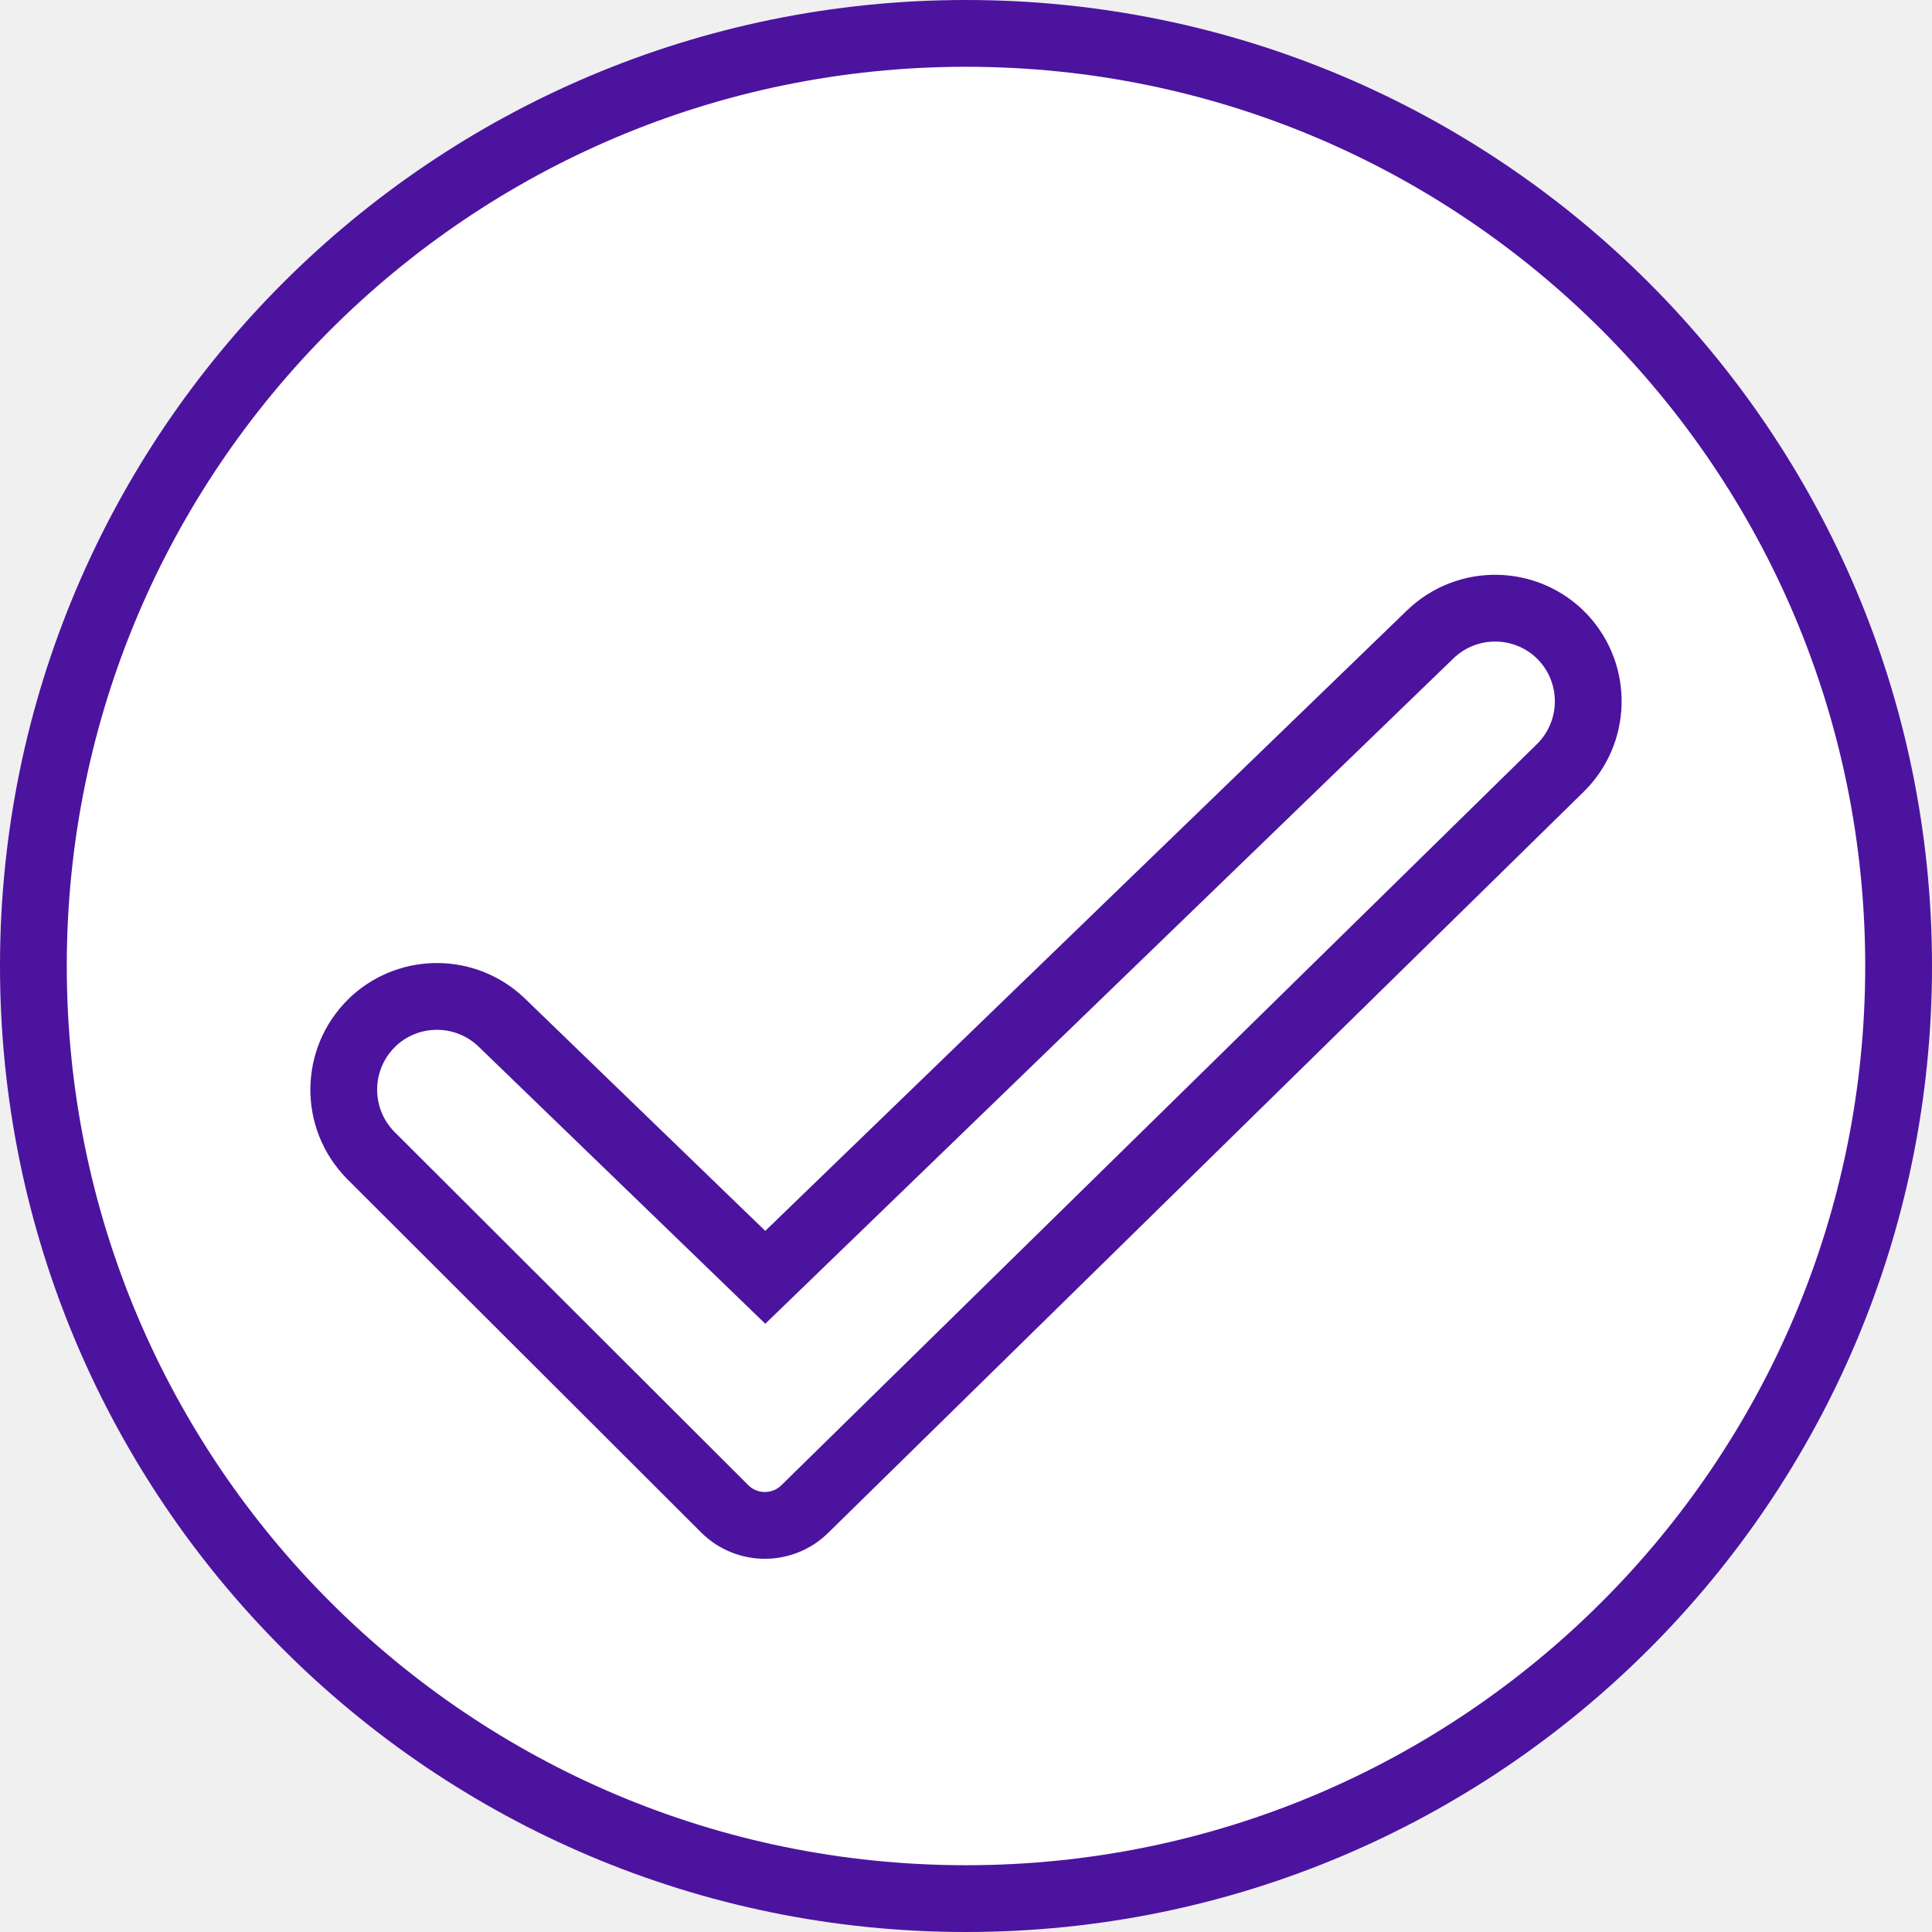
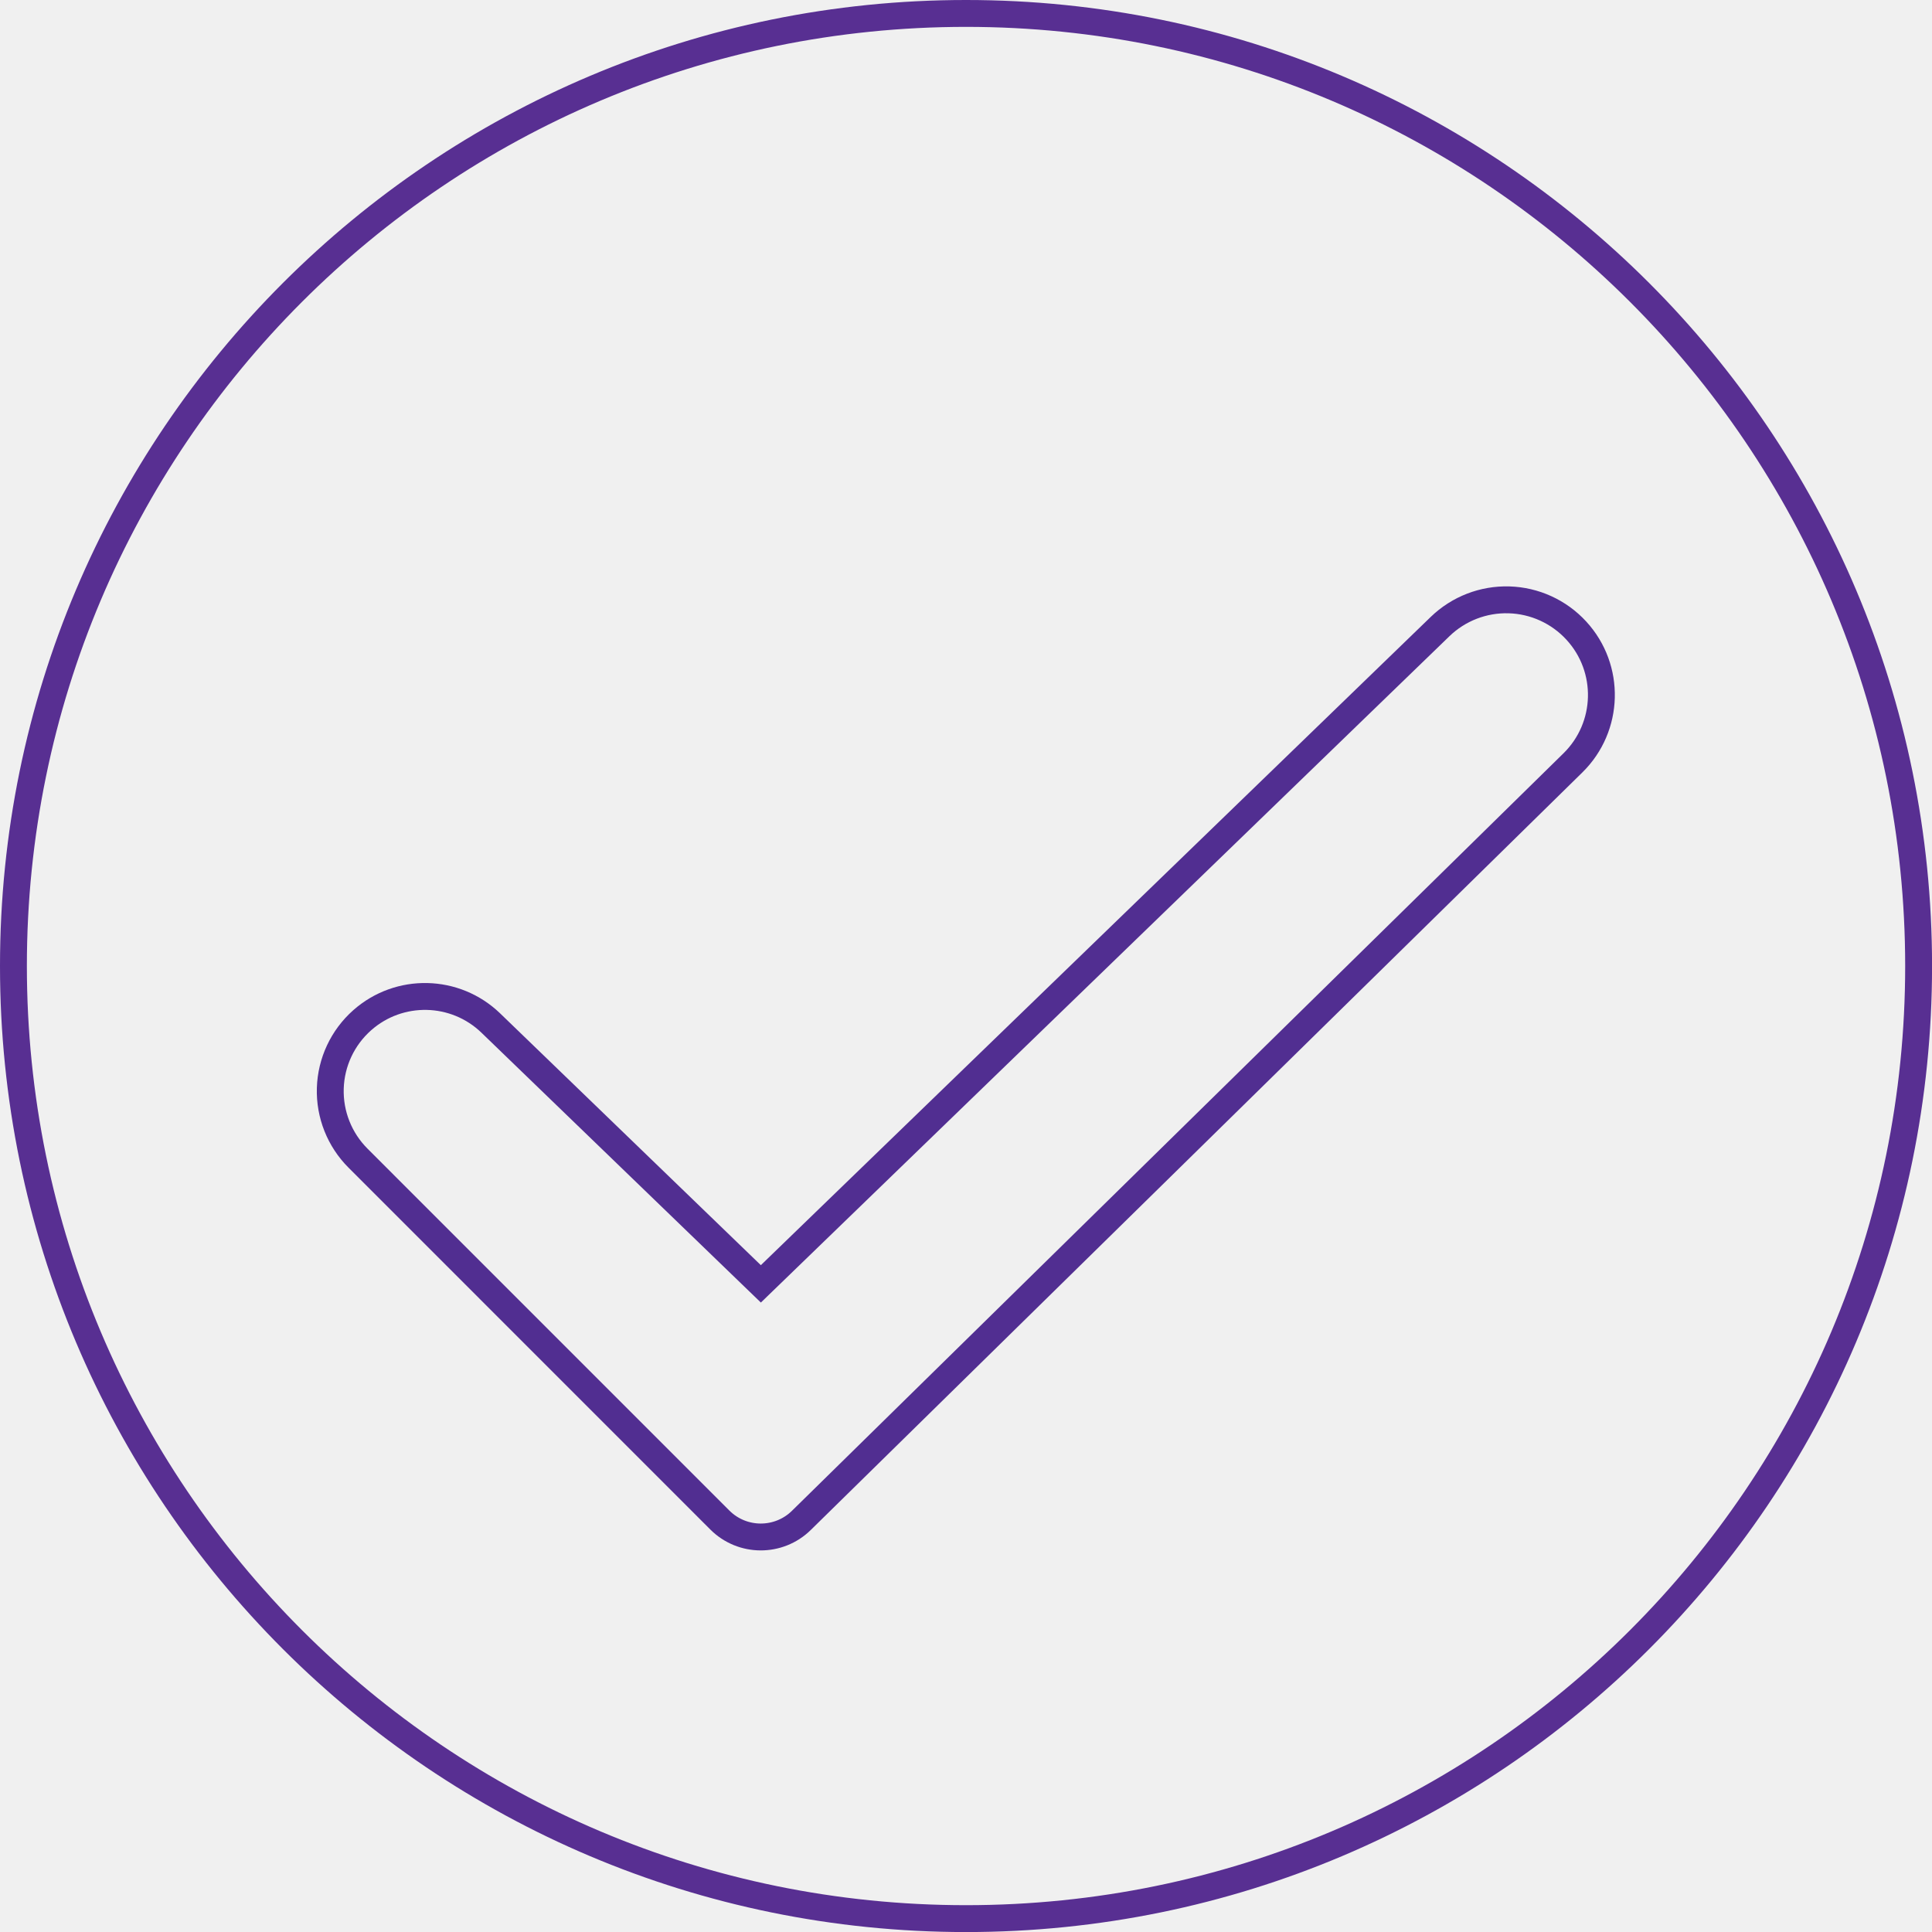
- <svg xmlns="http://www.w3.org/2000/svg" id="Layer_1" data-name="Layer 1" viewBox="0 0 144.66 144.66">
-   <defs>
-     <style>.cls-1{fill:#fff;}.cls-1,.cls-2{stroke:#4c139f;stroke-linecap:round;stroke-miterlimit:10;stroke-width:5px;}.cls-2{fill:none;}</style>
-   </defs>
-   <circle class="cls-1" cx="72.33" cy="72.33" r="69.83" />
-   <path class="cls-2" d="M36,75,55.8,94.14,105.59,46a7,7,0,0,1,9.9.18l.1.11h0a7,7,0,0,1-.25,9.7L58.77,111.48a4.26,4.26,0,0,1-6,0L26.25,85a7,7,0,0,1,.08-9.9l.23-.22h0A7,7,0,0,1,36,75Z" transform="translate(1.5 1.5)" />
+ <svg xmlns="http://www.w3.org/2000/svg" id="Layer_1" data-name="Layer 1" viewBox="0 0 359.43 359.43">
+   <circle cx="179.72" cy="179.72" r="177.22" style="fill:none;stroke:#582f92;stroke-linecap:round;stroke-miterlimit:10;stroke-width:5px" />
+   <path d="M209.22,437.14l50.25,48.53L385.83,363.39a17.7,17.7,0,0,1,25.35.75h0a17.7,17.7,0,0,1-.64,24.61L267,529.68a10.78,10.78,0,0,1-15.16-.07l-67.31-67.32a17.62,17.62,0,0,1,.78-25.67h0A17.63,17.63,0,0,1,209.22,437.14Z" transform="translate(-117.92 -246.82)" style="fill:none;stroke:#512e91;stroke-linecap:round;stroke-miterlimit:10;stroke-width:5px" />
</svg>
